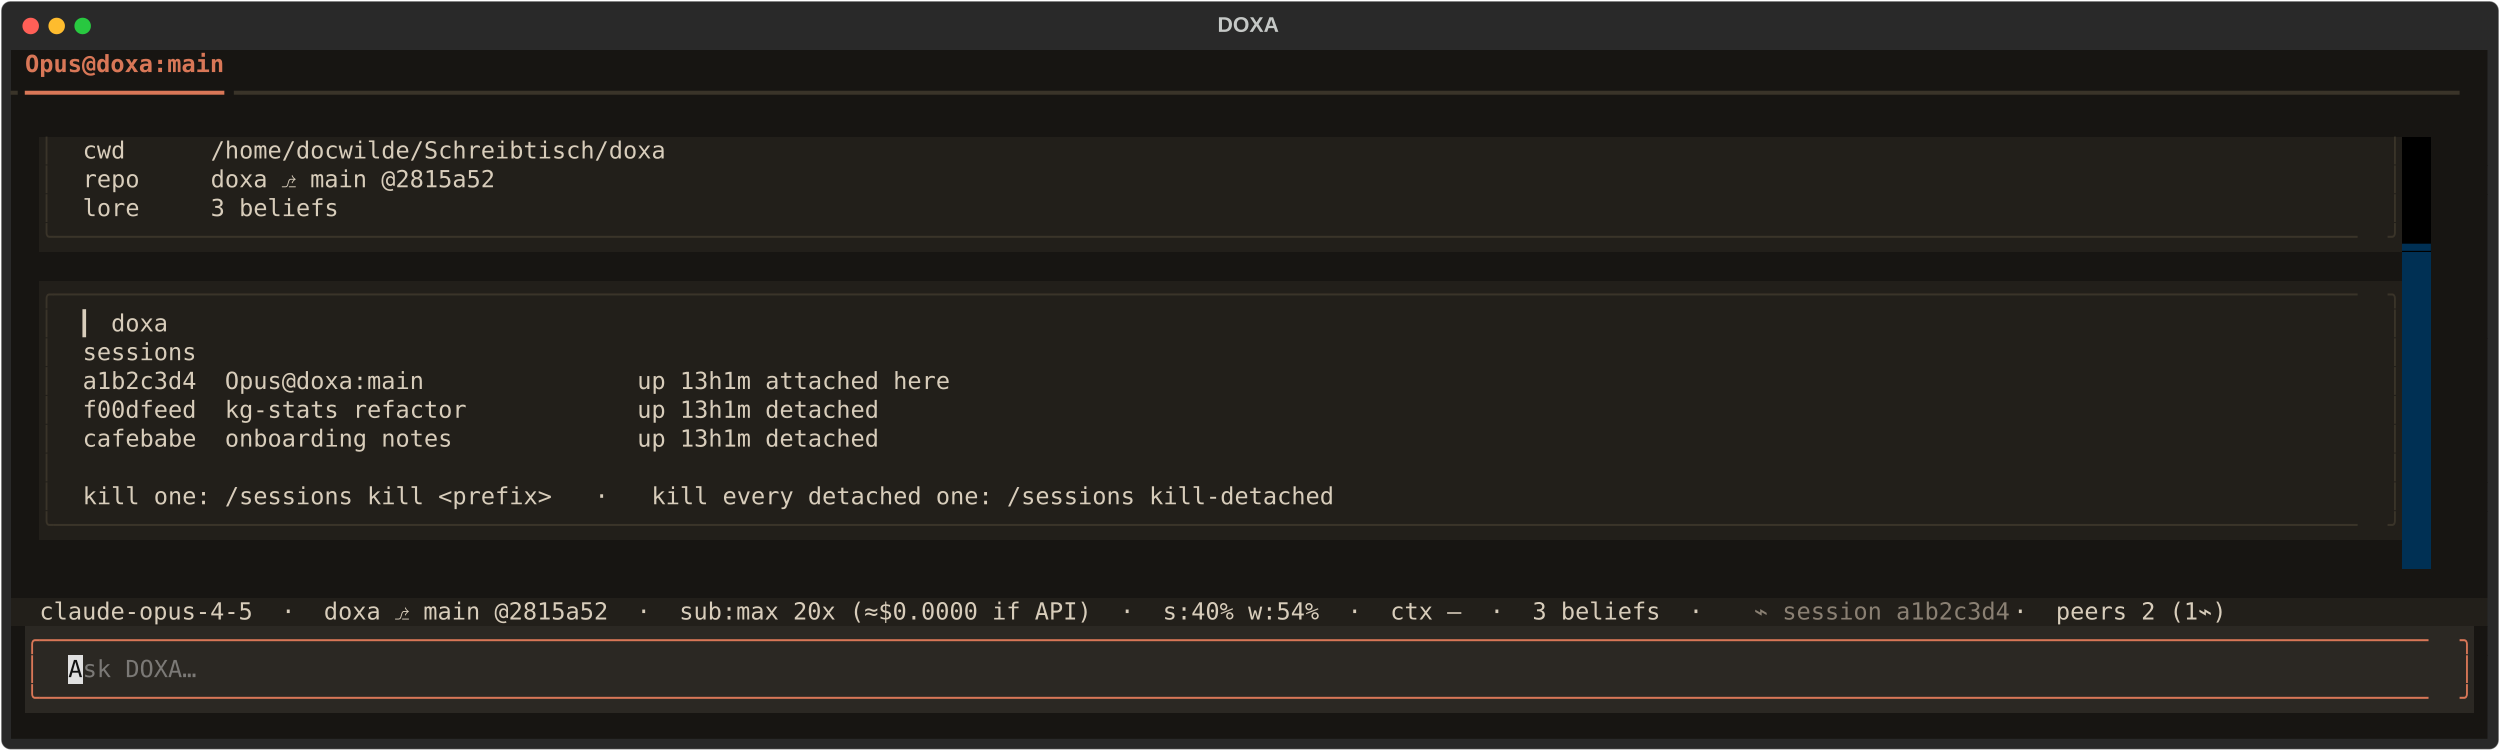
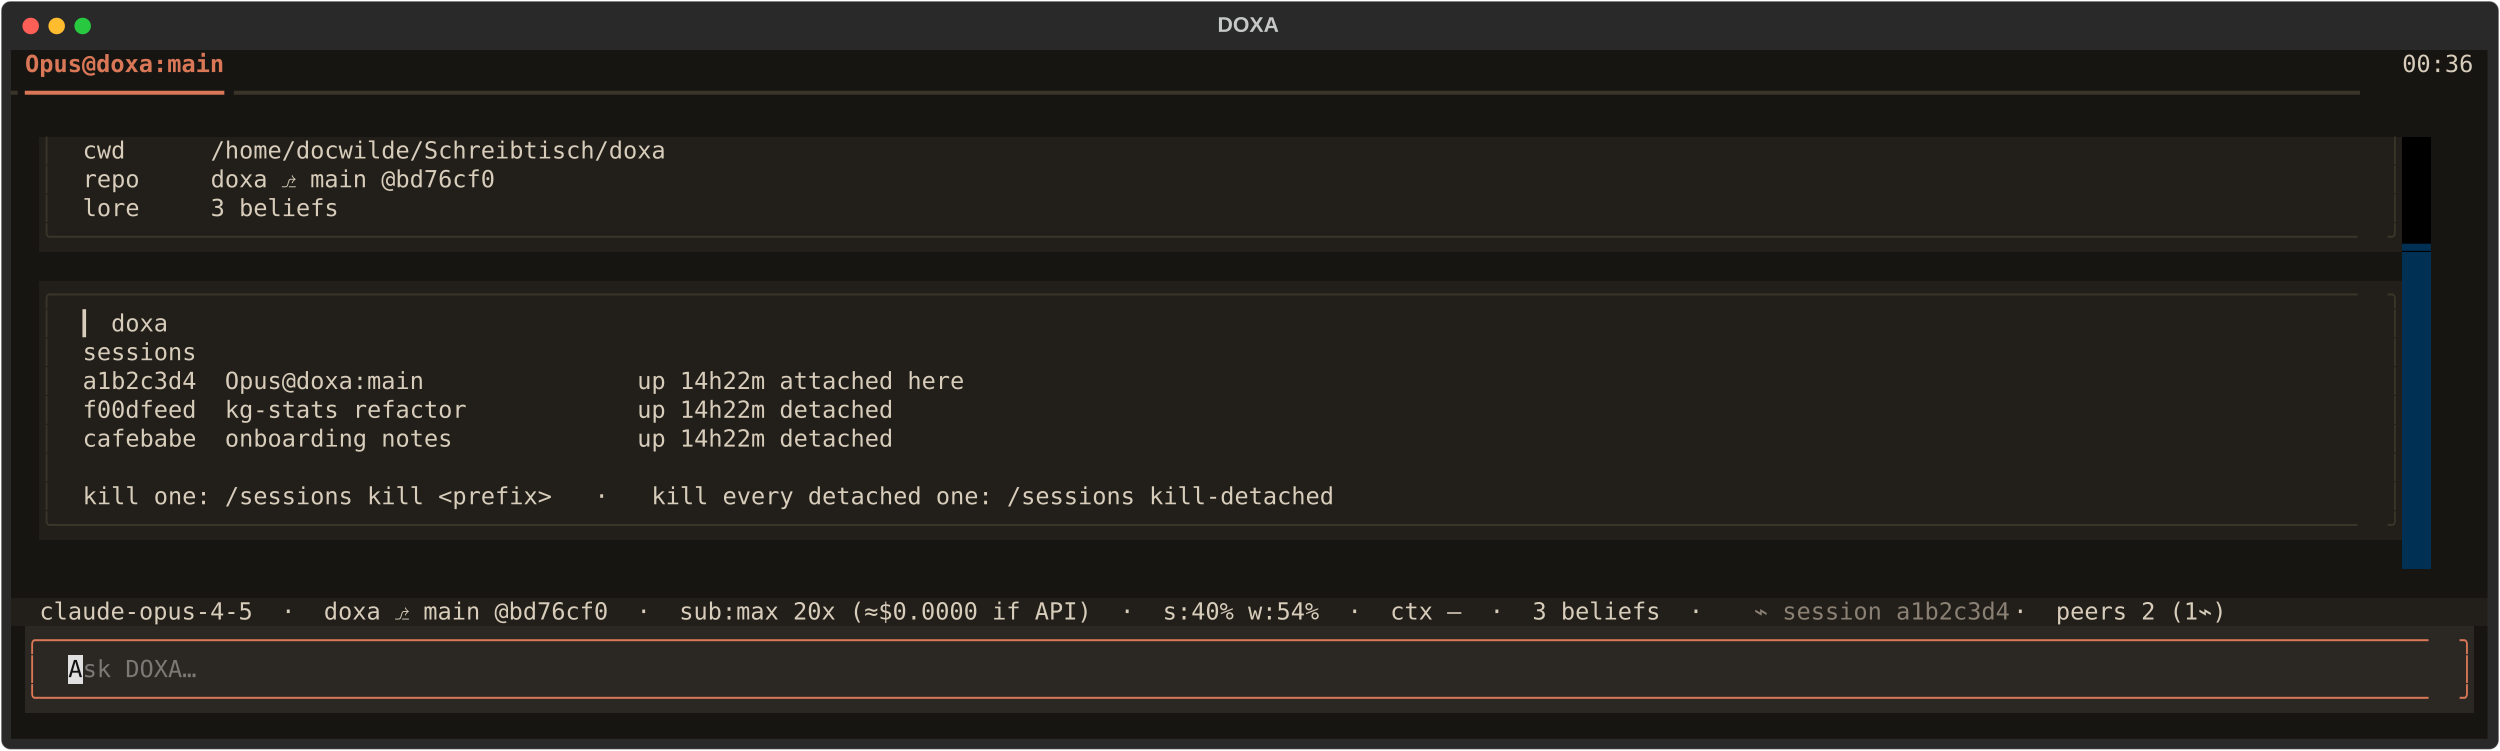
<svg xmlns="http://www.w3.org/2000/svg" class="rich-terminal" viewBox="0 0 2117 635.6">
  <style>

    @font-face {
        font-family: "Fira Code";
        src: local("FiraCode-Regular"),
                url("https://cdnjs.cloudflare.com/ajax/libs/firacode/6.2.0/woff2/FiraCode-Regular.woff2") format("woff2"),
                url("https://cdnjs.cloudflare.com/ajax/libs/firacode/6.2.0/woff/FiraCode-Regular.woff") format("woff");
        font-style: normal;
        font-weight: 400;
    }
    @font-face {
        font-family: "Fira Code";
        src: local("FiraCode-Bold"),
                url("https://cdnjs.cloudflare.com/ajax/libs/firacode/6.2.0/woff2/FiraCode-Bold.woff2") format("woff2"),
                url("https://cdnjs.cloudflare.com/ajax/libs/firacode/6.2.0/woff/FiraCode-Bold.woff") format("woff");
        font-style: bold;
        font-weight: 700;
    }

-     .terminal-1518940076-matrix {
+     .terminal-506481029-matrix {
        font-family: Fira Code, monospace;
        font-size: 20px;
        line-height: 24.4px;
        font-variant-east-asian: full-width;
    }

-     .terminal-1518940076-title {
+     .terminal-506481029-title {
        font-size: 18px;
        font-weight: bold;
        font-family: arial;
    }

-     .terminal-1518940076-r1 { fill: #c5c8c6 }
- .terminal-1518940076-r2 { fill: #d97757;font-weight: bold }
- .terminal-1518940076-r3 { fill: #3a3429 }
- .terminal-1518940076-r4 { fill: #d97757 }
- .terminal-1518940076-r5 { fill: #d8cdbb }
- .terminal-1518940076-r6 { fill: #f2e9dd }
- .terminal-1518940076-r7 { fill: #003054 }
- .terminal-1518940076-r8 { fill: #171512 }
- .terminal-1518940076-r9 { fill: #8a8073 }
- .terminal-1518940076-r10 { fill: #121212 }
- .terminal-1518940076-r11 { fill: #7b7976 }
+     .terminal-506481029-r1 { fill: #c5c8c6 }
+ .terminal-506481029-r2 { fill: #d97757;font-weight: bold }
+ .terminal-506481029-r3 { fill: #d8cdbb }
+ .terminal-506481029-r4 { fill: #3a3429 }
+ .terminal-506481029-r5 { fill: #d97757 }
+ .terminal-506481029-r6 { fill: #f2e9dd }
+ .terminal-506481029-r7 { fill: #003054 }
+ .terminal-506481029-r8 { fill: #171512 }
+ .terminal-506481029-r9 { fill: #8a8073 }
+ .terminal-506481029-r10 { fill: #121212 }
+ .terminal-506481029-r11 { fill: #7b7976 }
    </style>
  <defs>
-     <clipPath id="terminal-1518940076-clip-terminal">
+     <clipPath id="terminal-506481029-clip-terminal">
      <rect x="0" y="0" width="2097.4" height="584.6" />
    </clipPath>
-     <clipPath id="terminal-1518940076-line-0">
+     <clipPath id="terminal-506481029-line-0">
      <rect x="0" y="1.5" width="2098.4" height="24.65" />
    </clipPath>
-     <clipPath id="terminal-1518940076-line-1">
+     <clipPath id="terminal-506481029-line-1">
      <rect x="0" y="25.9" width="2098.4" height="24.65" />
    </clipPath>
-     <clipPath id="terminal-1518940076-line-2">
+     <clipPath id="terminal-506481029-line-2">
      <rect x="0" y="50.3" width="2098.4" height="24.65" />
    </clipPath>
-     <clipPath id="terminal-1518940076-line-3">
+     <clipPath id="terminal-506481029-line-3">
      <rect x="0" y="74.7" width="2098.4" height="24.65" />
    </clipPath>
-     <clipPath id="terminal-1518940076-line-4">
+     <clipPath id="terminal-506481029-line-4">
      <rect x="0" y="99.1" width="2098.4" height="24.65" />
    </clipPath>
-     <clipPath id="terminal-1518940076-line-5">
+     <clipPath id="terminal-506481029-line-5">
      <rect x="0" y="123.5" width="2098.4" height="24.65" />
    </clipPath>
-     <clipPath id="terminal-1518940076-line-6">
+     <clipPath id="terminal-506481029-line-6">
      <rect x="0" y="147.9" width="2098.4" height="24.65" />
    </clipPath>
-     <clipPath id="terminal-1518940076-line-7">
+     <clipPath id="terminal-506481029-line-7">
      <rect x="0" y="172.3" width="2098.4" height="24.65" />
    </clipPath>
-     <clipPath id="terminal-1518940076-line-8">
+     <clipPath id="terminal-506481029-line-8">
      <rect x="0" y="196.7" width="2098.4" height="24.65" />
    </clipPath>
-     <clipPath id="terminal-1518940076-line-9">
+     <clipPath id="terminal-506481029-line-9">
      <rect x="0" y="221.1" width="2098.4" height="24.65" />
    </clipPath>
-     <clipPath id="terminal-1518940076-line-10">
+     <clipPath id="terminal-506481029-line-10">
      <rect x="0" y="245.5" width="2098.4" height="24.65" />
    </clipPath>
-     <clipPath id="terminal-1518940076-line-11">
+     <clipPath id="terminal-506481029-line-11">
      <rect x="0" y="269.9" width="2098.4" height="24.65" />
    </clipPath>
-     <clipPath id="terminal-1518940076-line-12">
+     <clipPath id="terminal-506481029-line-12">
      <rect x="0" y="294.3" width="2098.4" height="24.65" />
    </clipPath>
-     <clipPath id="terminal-1518940076-line-13">
+     <clipPath id="terminal-506481029-line-13">
      <rect x="0" y="318.7" width="2098.4" height="24.65" />
    </clipPath>
-     <clipPath id="terminal-1518940076-line-14">
+     <clipPath id="terminal-506481029-line-14">
      <rect x="0" y="343.1" width="2098.4" height="24.65" />
    </clipPath>
-     <clipPath id="terminal-1518940076-line-15">
+     <clipPath id="terminal-506481029-line-15">
      <rect x="0" y="367.5" width="2098.4" height="24.65" />
    </clipPath>
-     <clipPath id="terminal-1518940076-line-16">
+     <clipPath id="terminal-506481029-line-16">
      <rect x="0" y="391.9" width="2098.4" height="24.65" />
    </clipPath>
-     <clipPath id="terminal-1518940076-line-17">
+     <clipPath id="terminal-506481029-line-17">
      <rect x="0" y="416.3" width="2098.4" height="24.65" />
    </clipPath>
-     <clipPath id="terminal-1518940076-line-18">
+     <clipPath id="terminal-506481029-line-18">
      <rect x="0" y="440.7" width="2098.4" height="24.65" />
    </clipPath>
-     <clipPath id="terminal-1518940076-line-19">
+     <clipPath id="terminal-506481029-line-19">
      <rect x="0" y="465.1" width="2098.4" height="24.65" />
    </clipPath>
-     <clipPath id="terminal-1518940076-line-20">
+     <clipPath id="terminal-506481029-line-20">
      <rect x="0" y="489.5" width="2098.4" height="24.65" />
    </clipPath>
-     <clipPath id="terminal-1518940076-line-21">
+     <clipPath id="terminal-506481029-line-21">
      <rect x="0" y="513.9" width="2098.4" height="24.65" />
    </clipPath>
-     <clipPath id="terminal-1518940076-line-22">
+     <clipPath id="terminal-506481029-line-22">
      <rect x="0" y="538.3" width="2098.4" height="24.65" />
    </clipPath>
  </defs>
  <rect fill="#292929" stroke="rgba(255,255,255,0.35)" stroke-width="1" x="1" y="1" width="2115" height="633.6" rx="8" />
-   <text class="terminal-1518940076-title" fill="#c5c8c6" text-anchor="middle" x="1057" y="27">DOXA</text>
+   <text class="terminal-506481029-title" fill="#c5c8c6" text-anchor="middle" x="1057" y="27">DOXA</text>
  <g transform="translate(26,22)">
    <circle cx="0" cy="0" r="7" fill="#ff5f57" />
    <circle cx="22" cy="0" r="7" fill="#febc2e" />
    <circle cx="44" cy="0" r="7" fill="#28c840" />
  </g>
-   <g transform="translate(9, 41)" clip-path="url(#terminal-1518940076-clip-terminal)">
+   <g transform="translate(9, 41)" clip-path="url(#terminal-506481029-clip-terminal)">
    <rect fill="#171512" x="0" y="1.5" width="12.2" height="24.65" shape-rendering="crispEdges" />
    <rect fill="#171512" x="12.2" y="1.5" width="170.8" height="24.65" shape-rendering="crispEdges" />
    <rect fill="#171512" x="183" y="1.5" width="12.2" height="24.65" shape-rendering="crispEdges" />
-     <rect fill="#171512" x="195.2" y="1.5" width="1903.2" height="24.65" shape-rendering="crispEdges" />
+     <rect fill="#171512" x="195.2" y="1.5" width="1817.8" height="24.65" shape-rendering="crispEdges" />
+     <rect fill="#171512" x="2013" y="1.5" width="12.2" height="24.65" shape-rendering="crispEdges" />
+     <rect fill="#171512" x="2025.2" y="1.5" width="61" height="24.65" shape-rendering="crispEdges" />
+     <rect fill="#171512" x="2086.2" y="1.5" width="12.2" height="24.65" shape-rendering="crispEdges" />
    <rect fill="#171512" x="0" y="25.9" width="12.2" height="24.65" shape-rendering="crispEdges" />
    <rect fill="#171512" x="12.2" y="25.9" width="170.8" height="24.65" shape-rendering="crispEdges" />
    <rect fill="#171512" x="183" y="25.9" width="12.2" height="24.65" shape-rendering="crispEdges" />
-     <rect fill="#171512" x="195.2" y="25.9" width="1903.2" height="24.65" shape-rendering="crispEdges" />
+     <rect fill="#171512" x="195.2" y="25.9" width="1817.8" height="24.65" shape-rendering="crispEdges" />
+     <rect fill="#171512" x="2013" y="25.9" width="12.2" height="24.65" shape-rendering="crispEdges" />
+     <rect fill="#171512" x="2025.2" y="25.9" width="61" height="24.65" shape-rendering="crispEdges" />
+     <rect fill="#171512" x="2086.2" y="25.9" width="12.2" height="24.65" shape-rendering="crispEdges" />
    <rect fill="#171512" x="0" y="50.3" width="2074" height="24.65" shape-rendering="crispEdges" />
    <rect fill="#171512" x="2074" y="50.3" width="24.4" height="24.65" shape-rendering="crispEdges" />
    <rect fill="#171512" x="0" y="74.7" width="24.4" height="24.65" shape-rendering="crispEdges" />
    <rect fill="#221f1a" x="24.4" y="74.7" width="12.2" height="24.65" shape-rendering="crispEdges" />
    <rect fill="#221f1a" x="36.6" y="74.7" width="24.4" height="24.65" shape-rendering="crispEdges" />
    <rect fill="#221f1a" x="61" y="74.7" width="500.2" height="24.65" shape-rendering="crispEdges" />
    <rect fill="#221f1a" x="561.2" y="74.7" width="1427.4" height="24.65" shape-rendering="crispEdges" />
    <rect fill="#221f1a" x="1988.6" y="74.7" width="24.4" height="24.65" shape-rendering="crispEdges" />
    <rect fill="#221f1a" x="2013" y="74.7" width="12.2" height="24.65" shape-rendering="crispEdges" />
    <rect fill="#000000" x="2025.2" y="74.7" width="24.4" height="24.65" shape-rendering="crispEdges" />
    <rect fill="#171512" x="2049.6" y="74.7" width="24.4" height="24.65" shape-rendering="crispEdges" />
    <rect fill="#171512" x="2074" y="74.7" width="24.4" height="24.65" shape-rendering="crispEdges" />
    <rect fill="#171512" x="0" y="99.1" width="24.4" height="24.65" shape-rendering="crispEdges" />
    <rect fill="#221f1a" x="24.4" y="99.1" width="12.2" height="24.65" shape-rendering="crispEdges" />
    <rect fill="#221f1a" x="36.6" y="99.1" width="24.4" height="24.65" shape-rendering="crispEdges" />
    <rect fill="#221f1a" x="61" y="99.1" width="353.8" height="24.65" shape-rendering="crispEdges" />
    <rect fill="#221f1a" x="414.8" y="99.1" width="1573.8" height="24.65" shape-rendering="crispEdges" />
    <rect fill="#221f1a" x="1988.6" y="99.1" width="24.4" height="24.65" shape-rendering="crispEdges" />
    <rect fill="#221f1a" x="2013" y="99.1" width="12.2" height="24.65" shape-rendering="crispEdges" />
    <rect fill="#000000" x="2025.2" y="99.1" width="24.4" height="24.65" shape-rendering="crispEdges" />
    <rect fill="#171512" x="2049.6" y="99.1" width="24.4" height="24.65" shape-rendering="crispEdges" />
    <rect fill="#171512" x="2074" y="99.1" width="24.4" height="24.65" shape-rendering="crispEdges" />
    <rect fill="#171512" x="0" y="123.5" width="24.4" height="24.65" shape-rendering="crispEdges" />
    <rect fill="#221f1a" x="24.4" y="123.5" width="12.2" height="24.65" shape-rendering="crispEdges" />
    <rect fill="#221f1a" x="36.6" y="123.5" width="24.4" height="24.65" shape-rendering="crispEdges" />
    <rect fill="#221f1a" x="61" y="123.5" width="219.6" height="24.65" shape-rendering="crispEdges" />
    <rect fill="#221f1a" x="280.6" y="123.5" width="1708" height="24.65" shape-rendering="crispEdges" />
    <rect fill="#221f1a" x="1988.6" y="123.5" width="24.4" height="24.65" shape-rendering="crispEdges" />
    <rect fill="#221f1a" x="2013" y="123.5" width="12.2" height="24.65" shape-rendering="crispEdges" />
    <rect fill="#000000" x="2025.2" y="123.5" width="24.4" height="24.65" shape-rendering="crispEdges" />
    <rect fill="#171512" x="2049.6" y="123.5" width="24.4" height="24.65" shape-rendering="crispEdges" />
    <rect fill="#171512" x="2074" y="123.5" width="24.4" height="24.65" shape-rendering="crispEdges" />
    <rect fill="#171512" x="0" y="147.9" width="24.4" height="24.65" shape-rendering="crispEdges" />
    <rect fill="#221f1a" x="24.4" y="147.9" width="12.2" height="24.65" shape-rendering="crispEdges" />
    <rect fill="#221f1a" x="36.6" y="147.9" width="1976.4" height="24.65" shape-rendering="crispEdges" />
    <rect fill="#221f1a" x="2013" y="147.9" width="12.2" height="24.65" shape-rendering="crispEdges" />
    <rect fill="#000000" x="2025.2" y="147.9" width="24.4" height="24.65" shape-rendering="crispEdges" />
    <rect fill="#171512" x="2049.6" y="147.9" width="24.4" height="24.65" shape-rendering="crispEdges" />
    <rect fill="#171512" x="2074" y="147.9" width="24.4" height="24.65" shape-rendering="crispEdges" />
    <rect fill="#171512" x="0" y="172.3" width="24.4" height="24.65" shape-rendering="crispEdges" />
    <rect fill="#171512" x="24.4" y="172.3" width="2000.8" height="24.65" shape-rendering="crispEdges" />
    <rect fill="#003054" x="2025.2" y="172.3" width="24.4" height="24.65" shape-rendering="crispEdges" />
    <rect fill="#171512" x="2049.6" y="172.3" width="24.4" height="24.65" shape-rendering="crispEdges" />
    <rect fill="#171512" x="2074" y="172.3" width="24.4" height="24.65" shape-rendering="crispEdges" />
    <rect fill="#171512" x="0" y="196.7" width="24.4" height="24.65" shape-rendering="crispEdges" />
    <rect fill="#221f1a" x="24.4" y="196.7" width="12.2" height="24.65" shape-rendering="crispEdges" />
    <rect fill="#221f1a" x="36.6" y="196.7" width="1976.4" height="24.65" shape-rendering="crispEdges" />
    <rect fill="#221f1a" x="2013" y="196.7" width="12.2" height="24.65" shape-rendering="crispEdges" />
    <rect fill="#003054" x="2025.2" y="196.7" width="24.4" height="24.65" shape-rendering="crispEdges" />
    <rect fill="#171512" x="2049.6" y="196.7" width="24.4" height="24.65" shape-rendering="crispEdges" />
    <rect fill="#171512" x="2074" y="196.7" width="24.4" height="24.65" shape-rendering="crispEdges" />
    <rect fill="#171512" x="0" y="221.1" width="24.4" height="24.65" shape-rendering="crispEdges" />
    <rect fill="#221f1a" x="24.4" y="221.1" width="12.2" height="24.65" shape-rendering="crispEdges" />
    <rect fill="#221f1a" x="36.6" y="221.1" width="24.4" height="24.65" shape-rendering="crispEdges" />
    <rect fill="#221f1a" x="61" y="221.1" width="73.2" height="24.65" shape-rendering="crispEdges" />
    <rect fill="#221f1a" x="134.2" y="221.1" width="1854.4" height="24.65" shape-rendering="crispEdges" />
    <rect fill="#221f1a" x="1988.6" y="221.1" width="24.4" height="24.65" shape-rendering="crispEdges" />
    <rect fill="#221f1a" x="2013" y="221.1" width="12.2" height="24.65" shape-rendering="crispEdges" />
    <rect fill="#003054" x="2025.2" y="221.1" width="24.4" height="24.65" shape-rendering="crispEdges" />
    <rect fill="#171512" x="2049.6" y="221.1" width="24.4" height="24.65" shape-rendering="crispEdges" />
    <rect fill="#171512" x="2074" y="221.1" width="24.4" height="24.65" shape-rendering="crispEdges" />
    <rect fill="#171512" x="0" y="245.5" width="24.4" height="24.65" shape-rendering="crispEdges" />
    <rect fill="#221f1a" x="24.4" y="245.5" width="12.2" height="24.65" shape-rendering="crispEdges" />
    <rect fill="#221f1a" x="36.6" y="245.5" width="24.4" height="24.65" shape-rendering="crispEdges" />
    <rect fill="#221f1a" x="61" y="245.5" width="97.6" height="24.65" shape-rendering="crispEdges" />
    <rect fill="#221f1a" x="158.6" y="245.5" width="1830" height="24.65" shape-rendering="crispEdges" />
    <rect fill="#221f1a" x="1988.6" y="245.5" width="24.4" height="24.65" shape-rendering="crispEdges" />
    <rect fill="#221f1a" x="2013" y="245.5" width="12.2" height="24.65" shape-rendering="crispEdges" />
    <rect fill="#003054" x="2025.2" y="245.5" width="24.4" height="24.65" shape-rendering="crispEdges" />
    <rect fill="#171512" x="2049.6" y="245.5" width="24.4" height="24.65" shape-rendering="crispEdges" />
    <rect fill="#171512" x="2074" y="245.5" width="24.4" height="24.65" shape-rendering="crispEdges" />
    <rect fill="#171512" x="0" y="269.9" width="24.4" height="24.65" shape-rendering="crispEdges" />
    <rect fill="#221f1a" x="24.4" y="269.9" width="12.2" height="24.65" shape-rendering="crispEdges" />
    <rect fill="#221f1a" x="36.6" y="269.9" width="24.4" height="24.65" shape-rendering="crispEdges" />
-     <rect fill="#221f1a" x="61" y="269.9" width="744.2" height="24.65" shape-rendering="crispEdges" />
-     <rect fill="#221f1a" x="805.2" y="269.9" width="1183.4" height="24.65" shape-rendering="crispEdges" />
+     <rect fill="#221f1a" x="61" y="269.9" width="756.4" height="24.65" shape-rendering="crispEdges" />
+     <rect fill="#221f1a" x="817.4" y="269.9" width="1171.2" height="24.65" shape-rendering="crispEdges" />
    <rect fill="#221f1a" x="1988.6" y="269.9" width="24.4" height="24.65" shape-rendering="crispEdges" />
    <rect fill="#221f1a" x="2013" y="269.9" width="12.2" height="24.65" shape-rendering="crispEdges" />
    <rect fill="#003054" x="2025.2" y="269.9" width="24.4" height="24.65" shape-rendering="crispEdges" />
    <rect fill="#171512" x="2049.6" y="269.9" width="24.4" height="24.65" shape-rendering="crispEdges" />
    <rect fill="#171512" x="2074" y="269.9" width="24.4" height="24.65" shape-rendering="crispEdges" />
    <rect fill="#171512" x="0" y="294.3" width="24.4" height="24.65" shape-rendering="crispEdges" />
    <rect fill="#221f1a" x="24.4" y="294.3" width="12.2" height="24.65" shape-rendering="crispEdges" />
    <rect fill="#221f1a" x="36.6" y="294.3" width="24.4" height="24.65" shape-rendering="crispEdges" />
-     <rect fill="#221f1a" x="61" y="294.3" width="683.2" height="24.65" shape-rendering="crispEdges" />
-     <rect fill="#221f1a" x="744.2" y="294.3" width="1244.4" height="24.65" shape-rendering="crispEdges" />
+     <rect fill="#221f1a" x="61" y="294.3" width="695.4" height="24.65" shape-rendering="crispEdges" />
+     <rect fill="#221f1a" x="756.4" y="294.3" width="1232.2" height="24.65" shape-rendering="crispEdges" />
    <rect fill="#221f1a" x="1988.6" y="294.3" width="24.4" height="24.65" shape-rendering="crispEdges" />
    <rect fill="#221f1a" x="2013" y="294.3" width="12.2" height="24.65" shape-rendering="crispEdges" />
    <rect fill="#003054" x="2025.2" y="294.3" width="24.4" height="24.65" shape-rendering="crispEdges" />
    <rect fill="#171512" x="2049.6" y="294.3" width="24.4" height="24.65" shape-rendering="crispEdges" />
    <rect fill="#171512" x="2074" y="294.3" width="24.4" height="24.65" shape-rendering="crispEdges" />
    <rect fill="#171512" x="0" y="318.7" width="24.4" height="24.65" shape-rendering="crispEdges" />
    <rect fill="#221f1a" x="24.4" y="318.7" width="12.2" height="24.65" shape-rendering="crispEdges" />
    <rect fill="#221f1a" x="36.6" y="318.7" width="24.4" height="24.65" shape-rendering="crispEdges" />
-     <rect fill="#221f1a" x="61" y="318.7" width="683.2" height="24.65" shape-rendering="crispEdges" />
-     <rect fill="#221f1a" x="744.2" y="318.7" width="1244.4" height="24.65" shape-rendering="crispEdges" />
+     <rect fill="#221f1a" x="61" y="318.7" width="695.4" height="24.65" shape-rendering="crispEdges" />
+     <rect fill="#221f1a" x="756.4" y="318.7" width="1232.2" height="24.65" shape-rendering="crispEdges" />
    <rect fill="#221f1a" x="1988.6" y="318.7" width="24.4" height="24.65" shape-rendering="crispEdges" />
    <rect fill="#221f1a" x="2013" y="318.7" width="12.2" height="24.65" shape-rendering="crispEdges" />
    <rect fill="#003054" x="2025.2" y="318.7" width="24.4" height="24.65" shape-rendering="crispEdges" />
    <rect fill="#171512" x="2049.6" y="318.7" width="24.4" height="24.65" shape-rendering="crispEdges" />
    <rect fill="#171512" x="2074" y="318.7" width="24.4" height="24.65" shape-rendering="crispEdges" />
    <rect fill="#171512" x="0" y="343.1" width="24.4" height="24.65" shape-rendering="crispEdges" />
    <rect fill="#221f1a" x="24.4" y="343.1" width="12.2" height="24.65" shape-rendering="crispEdges" />
    <rect fill="#221f1a" x="36.6" y="343.1" width="24.4" height="24.65" shape-rendering="crispEdges" />
    <rect fill="#221f1a" x="61" y="343.1" width="0" height="24.65" shape-rendering="crispEdges" />
    <rect fill="#221f1a" x="61" y="343.1" width="1927.6" height="24.65" shape-rendering="crispEdges" />
    <rect fill="#221f1a" x="1988.6" y="343.1" width="24.4" height="24.65" shape-rendering="crispEdges" />
    <rect fill="#221f1a" x="2013" y="343.1" width="12.2" height="24.65" shape-rendering="crispEdges" />
    <rect fill="#003054" x="2025.2" y="343.1" width="24.4" height="24.65" shape-rendering="crispEdges" />
    <rect fill="#171512" x="2049.6" y="343.1" width="24.4" height="24.65" shape-rendering="crispEdges" />
    <rect fill="#171512" x="2074" y="343.1" width="24.4" height="24.65" shape-rendering="crispEdges" />
    <rect fill="#171512" x="0" y="367.5" width="24.4" height="24.65" shape-rendering="crispEdges" />
    <rect fill="#221f1a" x="24.4" y="367.5" width="12.2" height="24.65" shape-rendering="crispEdges" />
    <rect fill="#221f1a" x="36.6" y="367.5" width="24.4" height="24.65" shape-rendering="crispEdges" />
    <rect fill="#221f1a" x="61" y="367.5" width="1073.6" height="24.65" shape-rendering="crispEdges" />
    <rect fill="#221f1a" x="1134.6" y="367.5" width="854" height="24.65" shape-rendering="crispEdges" />
    <rect fill="#221f1a" x="1988.6" y="367.5" width="24.4" height="24.65" shape-rendering="crispEdges" />
    <rect fill="#221f1a" x="2013" y="367.5" width="12.2" height="24.65" shape-rendering="crispEdges" />
    <rect fill="#003054" x="2025.2" y="367.5" width="24.4" height="24.65" shape-rendering="crispEdges" />
    <rect fill="#171512" x="2049.6" y="367.5" width="24.4" height="24.65" shape-rendering="crispEdges" />
    <rect fill="#171512" x="2074" y="367.5" width="24.4" height="24.65" shape-rendering="crispEdges" />
    <rect fill="#171512" x="0" y="391.9" width="24.4" height="24.65" shape-rendering="crispEdges" />
    <rect fill="#221f1a" x="24.4" y="391.9" width="12.2" height="24.65" shape-rendering="crispEdges" />
    <rect fill="#221f1a" x="36.6" y="391.9" width="1976.4" height="24.65" shape-rendering="crispEdges" />
    <rect fill="#221f1a" x="2013" y="391.9" width="12.2" height="24.65" shape-rendering="crispEdges" />
    <rect fill="#003054" x="2025.2" y="391.9" width="24.4" height="24.65" shape-rendering="crispEdges" />
    <rect fill="#171512" x="2049.6" y="391.9" width="24.4" height="24.65" shape-rendering="crispEdges" />
    <rect fill="#171512" x="2074" y="391.9" width="24.4" height="24.65" shape-rendering="crispEdges" />
    <rect fill="#171512" x="0" y="416.3" width="24.4" height="24.65" shape-rendering="crispEdges" />
    <rect fill="#171512" x="24.4" y="416.3" width="2000.8" height="24.65" shape-rendering="crispEdges" />
    <rect fill="#003054" x="2025.2" y="416.3" width="24.4" height="24.65" shape-rendering="crispEdges" />
    <rect fill="#171512" x="2049.6" y="416.3" width="24.4" height="24.65" shape-rendering="crispEdges" />
    <rect fill="#171512" x="2074" y="416.3" width="24.4" height="24.65" shape-rendering="crispEdges" />
    <rect fill="#171512" x="0" y="440.7" width="2074" height="24.65" shape-rendering="crispEdges" />
    <rect fill="#171512" x="2074" y="440.7" width="24.4" height="24.65" shape-rendering="crispEdges" />
    <rect fill="#221f1a" x="0" y="465.1" width="24.4" height="24.65" shape-rendering="crispEdges" />
    <rect fill="#221f1a" x="24.4" y="465.1" width="1451.8" height="24.65" shape-rendering="crispEdges" />
    <rect fill="#221f1a" x="1476.2" y="465.1" width="219.6" height="24.65" shape-rendering="crispEdges" />
    <rect fill="#221f1a" x="1695.8" y="465.1" width="207.4" height="24.65" shape-rendering="crispEdges" />
    <rect fill="#221f1a" x="1903.2" y="465.1" width="170.8" height="24.65" shape-rendering="crispEdges" />
    <rect fill="#221f1a" x="2074" y="465.1" width="24.4" height="24.65" shape-rendering="crispEdges" />
    <rect fill="#171512" x="0" y="489.5" width="12.2" height="24.65" shape-rendering="crispEdges" />
    <rect fill="#2b2823" x="12.2" y="489.5" width="12.2" height="24.65" shape-rendering="crispEdges" />
    <rect fill="#2b2823" x="24.4" y="489.5" width="2049.6" height="24.65" shape-rendering="crispEdges" />
    <rect fill="#2b2823" x="2074" y="489.5" width="12.2" height="24.65" shape-rendering="crispEdges" />
    <rect fill="#171512" x="2086.2" y="489.5" width="12.2" height="24.65" shape-rendering="crispEdges" />
    <rect fill="#171512" x="0" y="513.9" width="12.2" height="24.65" shape-rendering="crispEdges" />
    <rect fill="#2b2823" x="12.2" y="513.9" width="12.2" height="24.65" shape-rendering="crispEdges" />
    <rect fill="#2b2823" x="24.4" y="513.9" width="24.4" height="24.65" shape-rendering="crispEdges" />
    <rect fill="#e0e0e0" x="48.8" y="513.9" width="12.2" height="24.65" shape-rendering="crispEdges" />
    <rect fill="#2b2823" x="61" y="513.9" width="97.6" height="24.65" shape-rendering="crispEdges" />
    <rect fill="#2b2823" x="158.6" y="513.9" width="1891" height="24.65" shape-rendering="crispEdges" />
    <rect fill="#2b2823" x="2049.6" y="513.9" width="24.4" height="24.65" shape-rendering="crispEdges" />
    <rect fill="#2b2823" x="2074" y="513.9" width="12.2" height="24.65" shape-rendering="crispEdges" />
    <rect fill="#171512" x="2086.2" y="513.9" width="12.2" height="24.65" shape-rendering="crispEdges" />
    <rect fill="#171512" x="0" y="538.3" width="12.2" height="24.65" shape-rendering="crispEdges" />
    <rect fill="#2b2823" x="12.2" y="538.3" width="12.2" height="24.65" shape-rendering="crispEdges" />
    <rect fill="#2b2823" x="24.4" y="538.3" width="2049.6" height="24.65" shape-rendering="crispEdges" />
    <rect fill="#2b2823" x="2074" y="538.3" width="12.2" height="24.65" shape-rendering="crispEdges" />
    <rect fill="#171512" x="2086.2" y="538.3" width="12.2" height="24.65" shape-rendering="crispEdges" />
    <rect fill="#171512" x="0" y="562.7" width="2098.4" height="24.65" shape-rendering="crispEdges" />
-     <g class="terminal-1518940076-matrix">
-       <text class="terminal-1518940076-r2" x="12.2" y="20" textLength="170.8" clip-path="url(#terminal-1518940076-line-0)">Opus@doxa:main</text>
-       <text class="terminal-1518940076-r1" x="2098.4" y="20" textLength="12.2" clip-path="url(#terminal-1518940076-line-0)">
- </text>
-       <text class="terminal-1518940076-r3" x="0" y="44.4" textLength="12.2" clip-path="url(#terminal-1518940076-line-1)">╸</text>
-       <text class="terminal-1518940076-r4" x="12.2" y="44.4" textLength="170.8" clip-path="url(#terminal-1518940076-line-1)">━━━━━━━━━━━━━━</text>
-       <text class="terminal-1518940076-r3" x="183" y="44.4" textLength="12.2" clip-path="url(#terminal-1518940076-line-1)">╺</text>
-       <text class="terminal-1518940076-r3" x="195.2" y="44.4" textLength="1903.2" clip-path="url(#terminal-1518940076-line-1)">━━━━━━━━━━━━━━━━━━━━━━━━━━━━━━━━━━━━━━━━━━━━━━━━━━━━━━━━━━━━━━━━━━━━━━━━━━━━━━━━━━━━━━━━━━━━━━━━━━━━━━━━━━━━━━━━━━━━━━━━━━━━━━━━━━━━━━━━━━━━━━━━━━━━━━━━━━━━</text>
-       <text class="terminal-1518940076-r1" x="2098.4" y="44.4" textLength="12.2" clip-path="url(#terminal-1518940076-line-1)">
- </text>
-       <text class="terminal-1518940076-r1" x="2098.4" y="68.8" textLength="12.2" clip-path="url(#terminal-1518940076-line-2)">
- </text>
-       <text class="terminal-1518940076-r3" x="24.4" y="93.2" textLength="12.2" clip-path="url(#terminal-1518940076-line-3)">│</text>
-       <text class="terminal-1518940076-r5" x="61" y="93.2" textLength="500.2" clip-path="url(#terminal-1518940076-line-3)">cwd      /home/docwilde/Schreibtisch/doxa</text>
-       <text class="terminal-1518940076-r3" x="2013" y="93.2" textLength="12.2" clip-path="url(#terminal-1518940076-line-3)">│</text>
-       <text class="terminal-1518940076-r1" x="2098.4" y="93.2" textLength="12.2" clip-path="url(#terminal-1518940076-line-3)">
- </text>
-       <text class="terminal-1518940076-r3" x="24.4" y="117.6" textLength="12.2" clip-path="url(#terminal-1518940076-line-4)">│</text>
-       <text class="terminal-1518940076-r5" x="61" y="117.6" textLength="353.8" clip-path="url(#terminal-1518940076-line-4)">repo     doxa ⎇ main @2815a52</text>
-       <text class="terminal-1518940076-r3" x="2013" y="117.6" textLength="12.2" clip-path="url(#terminal-1518940076-line-4)">│</text>
-       <text class="terminal-1518940076-r1" x="2098.4" y="117.6" textLength="12.2" clip-path="url(#terminal-1518940076-line-4)">
- </text>
-       <text class="terminal-1518940076-r3" x="24.4" y="142" textLength="12.2" clip-path="url(#terminal-1518940076-line-5)">│</text>
-       <text class="terminal-1518940076-r5" x="61" y="142" textLength="219.6" clip-path="url(#terminal-1518940076-line-5)">lore     3 beliefs</text>
-       <text class="terminal-1518940076-r3" x="2013" y="142" textLength="12.2" clip-path="url(#terminal-1518940076-line-5)">│</text>
-       <text class="terminal-1518940076-r1" x="2098.4" y="142" textLength="12.2" clip-path="url(#terminal-1518940076-line-5)">
- </text>
-       <text class="terminal-1518940076-r3" x="24.4" y="166.4" textLength="12.2" clip-path="url(#terminal-1518940076-line-6)">╰</text>
-       <text class="terminal-1518940076-r3" x="36.6" y="166.4" textLength="1976.4" clip-path="url(#terminal-1518940076-line-6)">──────────────────────────────────────────────────────────────────────────────────────────────────────────────────────────────────────────────────────────────────</text>
-       <text class="terminal-1518940076-r3" x="2013" y="166.4" textLength="12.2" clip-path="url(#terminal-1518940076-line-6)">╯</text>
-       <text class="terminal-1518940076-r7" x="2025.2" y="166.4" textLength="24.4" clip-path="url(#terminal-1518940076-line-6)">▂▂</text>
-       <text class="terminal-1518940076-r1" x="2098.4" y="166.4" textLength="12.2" clip-path="url(#terminal-1518940076-line-6)">
- </text>
-       <text class="terminal-1518940076-r1" x="2098.4" y="190.8" textLength="12.2" clip-path="url(#terminal-1518940076-line-7)">
- </text>
-       <text class="terminal-1518940076-r3" x="24.4" y="215.2" textLength="12.2" clip-path="url(#terminal-1518940076-line-8)">╭</text>
-       <text class="terminal-1518940076-r3" x="36.6" y="215.2" textLength="1976.4" clip-path="url(#terminal-1518940076-line-8)">──────────────────────────────────────────────────────────────────────────────────────────────────────────────────────────────────────────────────────────────────</text>
-       <text class="terminal-1518940076-r3" x="2013" y="215.2" textLength="12.2" clip-path="url(#terminal-1518940076-line-8)">╮</text>
-       <text class="terminal-1518940076-r1" x="2098.4" y="215.2" textLength="12.2" clip-path="url(#terminal-1518940076-line-8)">
- </text>
-       <text class="terminal-1518940076-r3" x="24.4" y="239.6" textLength="12.2" clip-path="url(#terminal-1518940076-line-9)">│</text>
-       <text class="terminal-1518940076-r5" x="61" y="239.6" textLength="73.2" clip-path="url(#terminal-1518940076-line-9)">▎ doxa</text>
-       <text class="terminal-1518940076-r3" x="2013" y="239.6" textLength="12.2" clip-path="url(#terminal-1518940076-line-9)">│</text>
-       <text class="terminal-1518940076-r1" x="2098.4" y="239.6" textLength="12.2" clip-path="url(#terminal-1518940076-line-9)">
- </text>
-       <text class="terminal-1518940076-r3" x="24.4" y="264" textLength="12.2" clip-path="url(#terminal-1518940076-line-10)">│</text>
-       <text class="terminal-1518940076-r5" x="61" y="264" textLength="97.6" clip-path="url(#terminal-1518940076-line-10)">sessions</text>
-       <text class="terminal-1518940076-r3" x="2013" y="264" textLength="12.2" clip-path="url(#terminal-1518940076-line-10)">│</text>
-       <text class="terminal-1518940076-r1" x="2098.4" y="264" textLength="12.2" clip-path="url(#terminal-1518940076-line-10)">
- </text>
-       <text class="terminal-1518940076-r3" x="24.4" y="288.4" textLength="12.2" clip-path="url(#terminal-1518940076-line-11)">│</text>
-       <text class="terminal-1518940076-r5" x="61" y="288.4" textLength="744.2" clip-path="url(#terminal-1518940076-line-11)">a1b2c3d4  Opus@doxa:main               up 13h1m attached here</text>
-       <text class="terminal-1518940076-r3" x="2013" y="288.4" textLength="12.2" clip-path="url(#terminal-1518940076-line-11)">│</text>
-       <text class="terminal-1518940076-r1" x="2098.4" y="288.4" textLength="12.2" clip-path="url(#terminal-1518940076-line-11)">
- </text>
-       <text class="terminal-1518940076-r3" x="24.4" y="312.8" textLength="12.2" clip-path="url(#terminal-1518940076-line-12)">│</text>
-       <text class="terminal-1518940076-r5" x="61" y="312.8" textLength="683.2" clip-path="url(#terminal-1518940076-line-12)">f00dfeed  kg-stats refactor            up 13h1m detached</text>
-       <text class="terminal-1518940076-r3" x="2013" y="312.8" textLength="12.2" clip-path="url(#terminal-1518940076-line-12)">│</text>
-       <text class="terminal-1518940076-r1" x="2098.4" y="312.8" textLength="12.2" clip-path="url(#terminal-1518940076-line-12)">
- </text>
-       <text class="terminal-1518940076-r3" x="24.4" y="337.2" textLength="12.2" clip-path="url(#terminal-1518940076-line-13)">│</text>
-       <text class="terminal-1518940076-r5" x="61" y="337.2" textLength="683.2" clip-path="url(#terminal-1518940076-line-13)">cafebabe  onboarding notes             up 13h1m detached</text>
-       <text class="terminal-1518940076-r3" x="2013" y="337.2" textLength="12.2" clip-path="url(#terminal-1518940076-line-13)">│</text>
-       <text class="terminal-1518940076-r1" x="2098.4" y="337.2" textLength="12.2" clip-path="url(#terminal-1518940076-line-13)">
- </text>
-       <text class="terminal-1518940076-r3" x="24.4" y="361.6" textLength="12.2" clip-path="url(#terminal-1518940076-line-14)">│</text>
-       <text class="terminal-1518940076-r3" x="2013" y="361.6" textLength="12.2" clip-path="url(#terminal-1518940076-line-14)">│</text>
-       <text class="terminal-1518940076-r1" x="2098.4" y="361.6" textLength="12.2" clip-path="url(#terminal-1518940076-line-14)">
- </text>
-       <text class="terminal-1518940076-r3" x="24.4" y="386" textLength="12.2" clip-path="url(#terminal-1518940076-line-15)">│</text>
-       <text class="terminal-1518940076-r5" x="61" y="386" textLength="1073.6" clip-path="url(#terminal-1518940076-line-15)">kill one: /sessions kill &lt;prefix&gt;   ·   kill every detached one: /sessions kill-detached</text>
-       <text class="terminal-1518940076-r3" x="2013" y="386" textLength="12.2" clip-path="url(#terminal-1518940076-line-15)">│</text>
-       <text class="terminal-1518940076-r1" x="2098.4" y="386" textLength="12.2" clip-path="url(#terminal-1518940076-line-15)">
- </text>
-       <text class="terminal-1518940076-r3" x="24.4" y="410.4" textLength="12.2" clip-path="url(#terminal-1518940076-line-16)">╰</text>
-       <text class="terminal-1518940076-r3" x="36.6" y="410.4" textLength="1976.4" clip-path="url(#terminal-1518940076-line-16)">──────────────────────────────────────────────────────────────────────────────────────────────────────────────────────────────────────────────────────────────────</text>
-       <text class="terminal-1518940076-r3" x="2013" y="410.4" textLength="12.2" clip-path="url(#terminal-1518940076-line-16)">╯</text>
-       <text class="terminal-1518940076-r1" x="2098.4" y="410.4" textLength="12.2" clip-path="url(#terminal-1518940076-line-16)">
- </text>
-       <text class="terminal-1518940076-r1" x="2098.4" y="434.8" textLength="12.2" clip-path="url(#terminal-1518940076-line-17)">
- </text>
-       <text class="terminal-1518940076-r1" x="2098.4" y="459.2" textLength="12.2" clip-path="url(#terminal-1518940076-line-18)">
- </text>
-       <text class="terminal-1518940076-r5" x="24.4" y="483.6" textLength="1451.8" clip-path="url(#terminal-1518940076-line-19)">claude-opus-4-5  ·  doxa ⎇ main @2815a52  ·  sub:max 20x (≈$0.0000 if API)  ·  s:40% w:54%  ·  ctx —  ·  3 beliefs  ·  </text>
-       <text class="terminal-1518940076-r9" x="1476.2" y="483.6" textLength="219.6" clip-path="url(#terminal-1518940076-line-19)">⌁ session a1b2c3d4</text>
-       <text class="terminal-1518940076-r5" x="1695.8" y="483.6" textLength="207.4" clip-path="url(#terminal-1518940076-line-19)">  ·  peers 2 (1⌁)</text>
-       <text class="terminal-1518940076-r1" x="2098.4" y="483.6" textLength="12.2" clip-path="url(#terminal-1518940076-line-19)">
- </text>
-       <text class="terminal-1518940076-r4" x="12.2" y="508" textLength="12.2" clip-path="url(#terminal-1518940076-line-20)">╭</text>
-       <text class="terminal-1518940076-r4" x="24.4" y="508" textLength="2049.6" clip-path="url(#terminal-1518940076-line-20)">────────────────────────────────────────────────────────────────────────────────────────────────────────────────────────────────────────────────────────────────────────</text>
-       <text class="terminal-1518940076-r4" x="2074" y="508" textLength="12.2" clip-path="url(#terminal-1518940076-line-20)">╮</text>
-       <text class="terminal-1518940076-r1" x="2098.4" y="508" textLength="12.2" clip-path="url(#terminal-1518940076-line-20)">
- </text>
-       <text class="terminal-1518940076-r4" x="12.2" y="532.4" textLength="12.2" clip-path="url(#terminal-1518940076-line-21)">│</text>
-       <text class="terminal-1518940076-r10" x="48.8" y="532.4" textLength="12.2" clip-path="url(#terminal-1518940076-line-21)">A</text>
-       <text class="terminal-1518940076-r11" x="61" y="532.4" textLength="97.6" clip-path="url(#terminal-1518940076-line-21)">sk DOXA…</text>
-       <text class="terminal-1518940076-r4" x="2074" y="532.4" textLength="12.2" clip-path="url(#terminal-1518940076-line-21)">│</text>
-       <text class="terminal-1518940076-r1" x="2098.4" y="532.4" textLength="12.2" clip-path="url(#terminal-1518940076-line-21)">
- </text>
-       <text class="terminal-1518940076-r4" x="12.2" y="556.8" textLength="12.2" clip-path="url(#terminal-1518940076-line-22)">╰</text>
-       <text class="terminal-1518940076-r4" x="24.4" y="556.8" textLength="2049.6" clip-path="url(#terminal-1518940076-line-22)">────────────────────────────────────────────────────────────────────────────────────────────────────────────────────────────────────────────────────────────────────────</text>
-       <text class="terminal-1518940076-r4" x="2074" y="556.8" textLength="12.2" clip-path="url(#terminal-1518940076-line-22)">╯</text>
-       <text class="terminal-1518940076-r1" x="2098.4" y="556.8" textLength="12.2" clip-path="url(#terminal-1518940076-line-22)">
+     <g class="terminal-506481029-matrix">
+       <text class="terminal-506481029-r2" x="12.2" y="20" textLength="170.8" clip-path="url(#terminal-506481029-line-0)">Opus@doxa:main</text>
+       <text class="terminal-506481029-r3" x="2025.2" y="20" textLength="61" clip-path="url(#terminal-506481029-line-0)">00:36</text>
+       <text class="terminal-506481029-r1" x="2098.4" y="20" textLength="12.2" clip-path="url(#terminal-506481029-line-0)">
+ </text>
+       <text class="terminal-506481029-r4" x="0" y="44.4" textLength="12.2" clip-path="url(#terminal-506481029-line-1)">╸</text>
+       <text class="terminal-506481029-r5" x="12.2" y="44.4" textLength="170.8" clip-path="url(#terminal-506481029-line-1)">━━━━━━━━━━━━━━</text>
+       <text class="terminal-506481029-r4" x="183" y="44.4" textLength="12.2" clip-path="url(#terminal-506481029-line-1)">╺</text>
+       <text class="terminal-506481029-r4" x="195.2" y="44.4" textLength="1817.8" clip-path="url(#terminal-506481029-line-1)">━━━━━━━━━━━━━━━━━━━━━━━━━━━━━━━━━━━━━━━━━━━━━━━━━━━━━━━━━━━━━━━━━━━━━━━━━━━━━━━━━━━━━━━━━━━━━━━━━━━━━━━━━━━━━━━━━━━━━━━━━━━━━━━━━━━━━━━━━━━━━━━━━━━━━</text>
+       <text class="terminal-506481029-r1" x="2098.4" y="44.4" textLength="12.2" clip-path="url(#terminal-506481029-line-1)">
+ </text>
+       <text class="terminal-506481029-r1" x="2098.4" y="68.8" textLength="12.2" clip-path="url(#terminal-506481029-line-2)">
+ </text>
+       <text class="terminal-506481029-r4" x="24.4" y="93.2" textLength="12.2" clip-path="url(#terminal-506481029-line-3)">│</text>
+       <text class="terminal-506481029-r3" x="61" y="93.2" textLength="500.2" clip-path="url(#terminal-506481029-line-3)">cwd      /home/docwilde/Schreibtisch/doxa</text>
+       <text class="terminal-506481029-r4" x="2013" y="93.2" textLength="12.2" clip-path="url(#terminal-506481029-line-3)">│</text>
+       <text class="terminal-506481029-r1" x="2098.4" y="93.2" textLength="12.2" clip-path="url(#terminal-506481029-line-3)">
+ </text>
+       <text class="terminal-506481029-r4" x="24.4" y="117.6" textLength="12.2" clip-path="url(#terminal-506481029-line-4)">│</text>
+       <text class="terminal-506481029-r3" x="61" y="117.6" textLength="353.8" clip-path="url(#terminal-506481029-line-4)">repo     doxa ⎇ main @bd76cf0</text>
+       <text class="terminal-506481029-r4" x="2013" y="117.6" textLength="12.2" clip-path="url(#terminal-506481029-line-4)">│</text>
+       <text class="terminal-506481029-r1" x="2098.4" y="117.6" textLength="12.2" clip-path="url(#terminal-506481029-line-4)">
+ </text>
+       <text class="terminal-506481029-r4" x="24.4" y="142" textLength="12.2" clip-path="url(#terminal-506481029-line-5)">│</text>
+       <text class="terminal-506481029-r3" x="61" y="142" textLength="219.6" clip-path="url(#terminal-506481029-line-5)">lore     3 beliefs</text>
+       <text class="terminal-506481029-r4" x="2013" y="142" textLength="12.2" clip-path="url(#terminal-506481029-line-5)">│</text>
+       <text class="terminal-506481029-r1" x="2098.4" y="142" textLength="12.2" clip-path="url(#terminal-506481029-line-5)">
+ </text>
+       <text class="terminal-506481029-r4" x="24.4" y="166.4" textLength="12.2" clip-path="url(#terminal-506481029-line-6)">╰</text>
+       <text class="terminal-506481029-r4" x="36.6" y="166.4" textLength="1976.4" clip-path="url(#terminal-506481029-line-6)">──────────────────────────────────────────────────────────────────────────────────────────────────────────────────────────────────────────────────────────────────</text>
+       <text class="terminal-506481029-r4" x="2013" y="166.4" textLength="12.2" clip-path="url(#terminal-506481029-line-6)">╯</text>
+       <text class="terminal-506481029-r7" x="2025.2" y="166.4" textLength="24.4" clip-path="url(#terminal-506481029-line-6)">▂▂</text>
+       <text class="terminal-506481029-r1" x="2098.4" y="166.4" textLength="12.2" clip-path="url(#terminal-506481029-line-6)">
+ </text>
+       <text class="terminal-506481029-r1" x="2098.4" y="190.8" textLength="12.2" clip-path="url(#terminal-506481029-line-7)">
+ </text>
+       <text class="terminal-506481029-r4" x="24.4" y="215.2" textLength="12.2" clip-path="url(#terminal-506481029-line-8)">╭</text>
+       <text class="terminal-506481029-r4" x="36.6" y="215.2" textLength="1976.4" clip-path="url(#terminal-506481029-line-8)">──────────────────────────────────────────────────────────────────────────────────────────────────────────────────────────────────────────────────────────────────</text>
+       <text class="terminal-506481029-r4" x="2013" y="215.2" textLength="12.2" clip-path="url(#terminal-506481029-line-8)">╮</text>
+       <text class="terminal-506481029-r1" x="2098.4" y="215.2" textLength="12.2" clip-path="url(#terminal-506481029-line-8)">
+ </text>
+       <text class="terminal-506481029-r4" x="24.4" y="239.6" textLength="12.2" clip-path="url(#terminal-506481029-line-9)">│</text>
+       <text class="terminal-506481029-r3" x="61" y="239.6" textLength="73.2" clip-path="url(#terminal-506481029-line-9)">▎ doxa</text>
+       <text class="terminal-506481029-r4" x="2013" y="239.6" textLength="12.2" clip-path="url(#terminal-506481029-line-9)">│</text>
+       <text class="terminal-506481029-r1" x="2098.4" y="239.6" textLength="12.2" clip-path="url(#terminal-506481029-line-9)">
+ </text>
+       <text class="terminal-506481029-r4" x="24.4" y="264" textLength="12.2" clip-path="url(#terminal-506481029-line-10)">│</text>
+       <text class="terminal-506481029-r3" x="61" y="264" textLength="97.6" clip-path="url(#terminal-506481029-line-10)">sessions</text>
+       <text class="terminal-506481029-r4" x="2013" y="264" textLength="12.2" clip-path="url(#terminal-506481029-line-10)">│</text>
+       <text class="terminal-506481029-r1" x="2098.4" y="264" textLength="12.2" clip-path="url(#terminal-506481029-line-10)">
+ </text>
+       <text class="terminal-506481029-r4" x="24.4" y="288.4" textLength="12.2" clip-path="url(#terminal-506481029-line-11)">│</text>
+       <text class="terminal-506481029-r3" x="61" y="288.4" textLength="756.4" clip-path="url(#terminal-506481029-line-11)">a1b2c3d4  Opus@doxa:main               up 14h22m attached here</text>
+       <text class="terminal-506481029-r4" x="2013" y="288.4" textLength="12.2" clip-path="url(#terminal-506481029-line-11)">│</text>
+       <text class="terminal-506481029-r1" x="2098.4" y="288.4" textLength="12.2" clip-path="url(#terminal-506481029-line-11)">
+ </text>
+       <text class="terminal-506481029-r4" x="24.4" y="312.8" textLength="12.2" clip-path="url(#terminal-506481029-line-12)">│</text>
+       <text class="terminal-506481029-r3" x="61" y="312.8" textLength="695.4" clip-path="url(#terminal-506481029-line-12)">f00dfeed  kg-stats refactor            up 14h22m detached</text>
+       <text class="terminal-506481029-r4" x="2013" y="312.8" textLength="12.2" clip-path="url(#terminal-506481029-line-12)">│</text>
+       <text class="terminal-506481029-r1" x="2098.4" y="312.8" textLength="12.2" clip-path="url(#terminal-506481029-line-12)">
+ </text>
+       <text class="terminal-506481029-r4" x="24.4" y="337.2" textLength="12.2" clip-path="url(#terminal-506481029-line-13)">│</text>
+       <text class="terminal-506481029-r3" x="61" y="337.2" textLength="695.4" clip-path="url(#terminal-506481029-line-13)">cafebabe  onboarding notes             up 14h22m detached</text>
+       <text class="terminal-506481029-r4" x="2013" y="337.2" textLength="12.2" clip-path="url(#terminal-506481029-line-13)">│</text>
+       <text class="terminal-506481029-r1" x="2098.4" y="337.2" textLength="12.2" clip-path="url(#terminal-506481029-line-13)">
+ </text>
+       <text class="terminal-506481029-r4" x="24.4" y="361.6" textLength="12.2" clip-path="url(#terminal-506481029-line-14)">│</text>
+       <text class="terminal-506481029-r4" x="2013" y="361.6" textLength="12.2" clip-path="url(#terminal-506481029-line-14)">│</text>
+       <text class="terminal-506481029-r1" x="2098.4" y="361.6" textLength="12.2" clip-path="url(#terminal-506481029-line-14)">
+ </text>
+       <text class="terminal-506481029-r4" x="24.4" y="386" textLength="12.2" clip-path="url(#terminal-506481029-line-15)">│</text>
+       <text class="terminal-506481029-r3" x="61" y="386" textLength="1073.6" clip-path="url(#terminal-506481029-line-15)">kill one: /sessions kill &lt;prefix&gt;   ·   kill every detached one: /sessions kill-detached</text>
+       <text class="terminal-506481029-r4" x="2013" y="386" textLength="12.2" clip-path="url(#terminal-506481029-line-15)">│</text>
+       <text class="terminal-506481029-r1" x="2098.4" y="386" textLength="12.2" clip-path="url(#terminal-506481029-line-15)">
+ </text>
+       <text class="terminal-506481029-r4" x="24.4" y="410.4" textLength="12.2" clip-path="url(#terminal-506481029-line-16)">╰</text>
+       <text class="terminal-506481029-r4" x="36.6" y="410.4" textLength="1976.4" clip-path="url(#terminal-506481029-line-16)">──────────────────────────────────────────────────────────────────────────────────────────────────────────────────────────────────────────────────────────────────</text>
+       <text class="terminal-506481029-r4" x="2013" y="410.4" textLength="12.2" clip-path="url(#terminal-506481029-line-16)">╯</text>
+       <text class="terminal-506481029-r1" x="2098.4" y="410.4" textLength="12.2" clip-path="url(#terminal-506481029-line-16)">
+ </text>
+       <text class="terminal-506481029-r1" x="2098.4" y="434.8" textLength="12.2" clip-path="url(#terminal-506481029-line-17)">
+ </text>
+       <text class="terminal-506481029-r1" x="2098.4" y="459.2" textLength="12.2" clip-path="url(#terminal-506481029-line-18)">
+ </text>
+       <text class="terminal-506481029-r3" x="24.4" y="483.6" textLength="1451.8" clip-path="url(#terminal-506481029-line-19)">claude-opus-4-5  ·  doxa ⎇ main @bd76cf0  ·  sub:max 20x (≈$0.0000 if API)  ·  s:40% w:54%  ·  ctx —  ·  3 beliefs  ·  </text>
+       <text class="terminal-506481029-r9" x="1476.2" y="483.6" textLength="219.6" clip-path="url(#terminal-506481029-line-19)">⌁ session a1b2c3d4</text>
+       <text class="terminal-506481029-r3" x="1695.8" y="483.6" textLength="207.4" clip-path="url(#terminal-506481029-line-19)">  ·  peers 2 (1⌁)</text>
+       <text class="terminal-506481029-r1" x="2098.4" y="483.6" textLength="12.2" clip-path="url(#terminal-506481029-line-19)">
+ </text>
+       <text class="terminal-506481029-r5" x="12.2" y="508" textLength="12.2" clip-path="url(#terminal-506481029-line-20)">╭</text>
+       <text class="terminal-506481029-r5" x="24.4" y="508" textLength="2049.6" clip-path="url(#terminal-506481029-line-20)">────────────────────────────────────────────────────────────────────────────────────────────────────────────────────────────────────────────────────────────────────────</text>
+       <text class="terminal-506481029-r5" x="2074" y="508" textLength="12.2" clip-path="url(#terminal-506481029-line-20)">╮</text>
+       <text class="terminal-506481029-r1" x="2098.4" y="508" textLength="12.2" clip-path="url(#terminal-506481029-line-20)">
+ </text>
+       <text class="terminal-506481029-r5" x="12.2" y="532.4" textLength="12.2" clip-path="url(#terminal-506481029-line-21)">│</text>
+       <text class="terminal-506481029-r10" x="48.8" y="532.4" textLength="12.2" clip-path="url(#terminal-506481029-line-21)">A</text>
+       <text class="terminal-506481029-r11" x="61" y="532.4" textLength="97.6" clip-path="url(#terminal-506481029-line-21)">sk DOXA…</text>
+       <text class="terminal-506481029-r5" x="2074" y="532.4" textLength="12.2" clip-path="url(#terminal-506481029-line-21)">│</text>
+       <text class="terminal-506481029-r1" x="2098.4" y="532.4" textLength="12.2" clip-path="url(#terminal-506481029-line-21)">
+ </text>
+       <text class="terminal-506481029-r5" x="12.2" y="556.8" textLength="12.2" clip-path="url(#terminal-506481029-line-22)">╰</text>
+       <text class="terminal-506481029-r5" x="24.4" y="556.8" textLength="2049.6" clip-path="url(#terminal-506481029-line-22)">────────────────────────────────────────────────────────────────────────────────────────────────────────────────────────────────────────────────────────────────────────</text>
+       <text class="terminal-506481029-r5" x="2074" y="556.8" textLength="12.2" clip-path="url(#terminal-506481029-line-22)">╯</text>
+       <text class="terminal-506481029-r1" x="2098.4" y="556.8" textLength="12.2" clip-path="url(#terminal-506481029-line-22)">
</text>
    </g>
  </g>
</svg>
